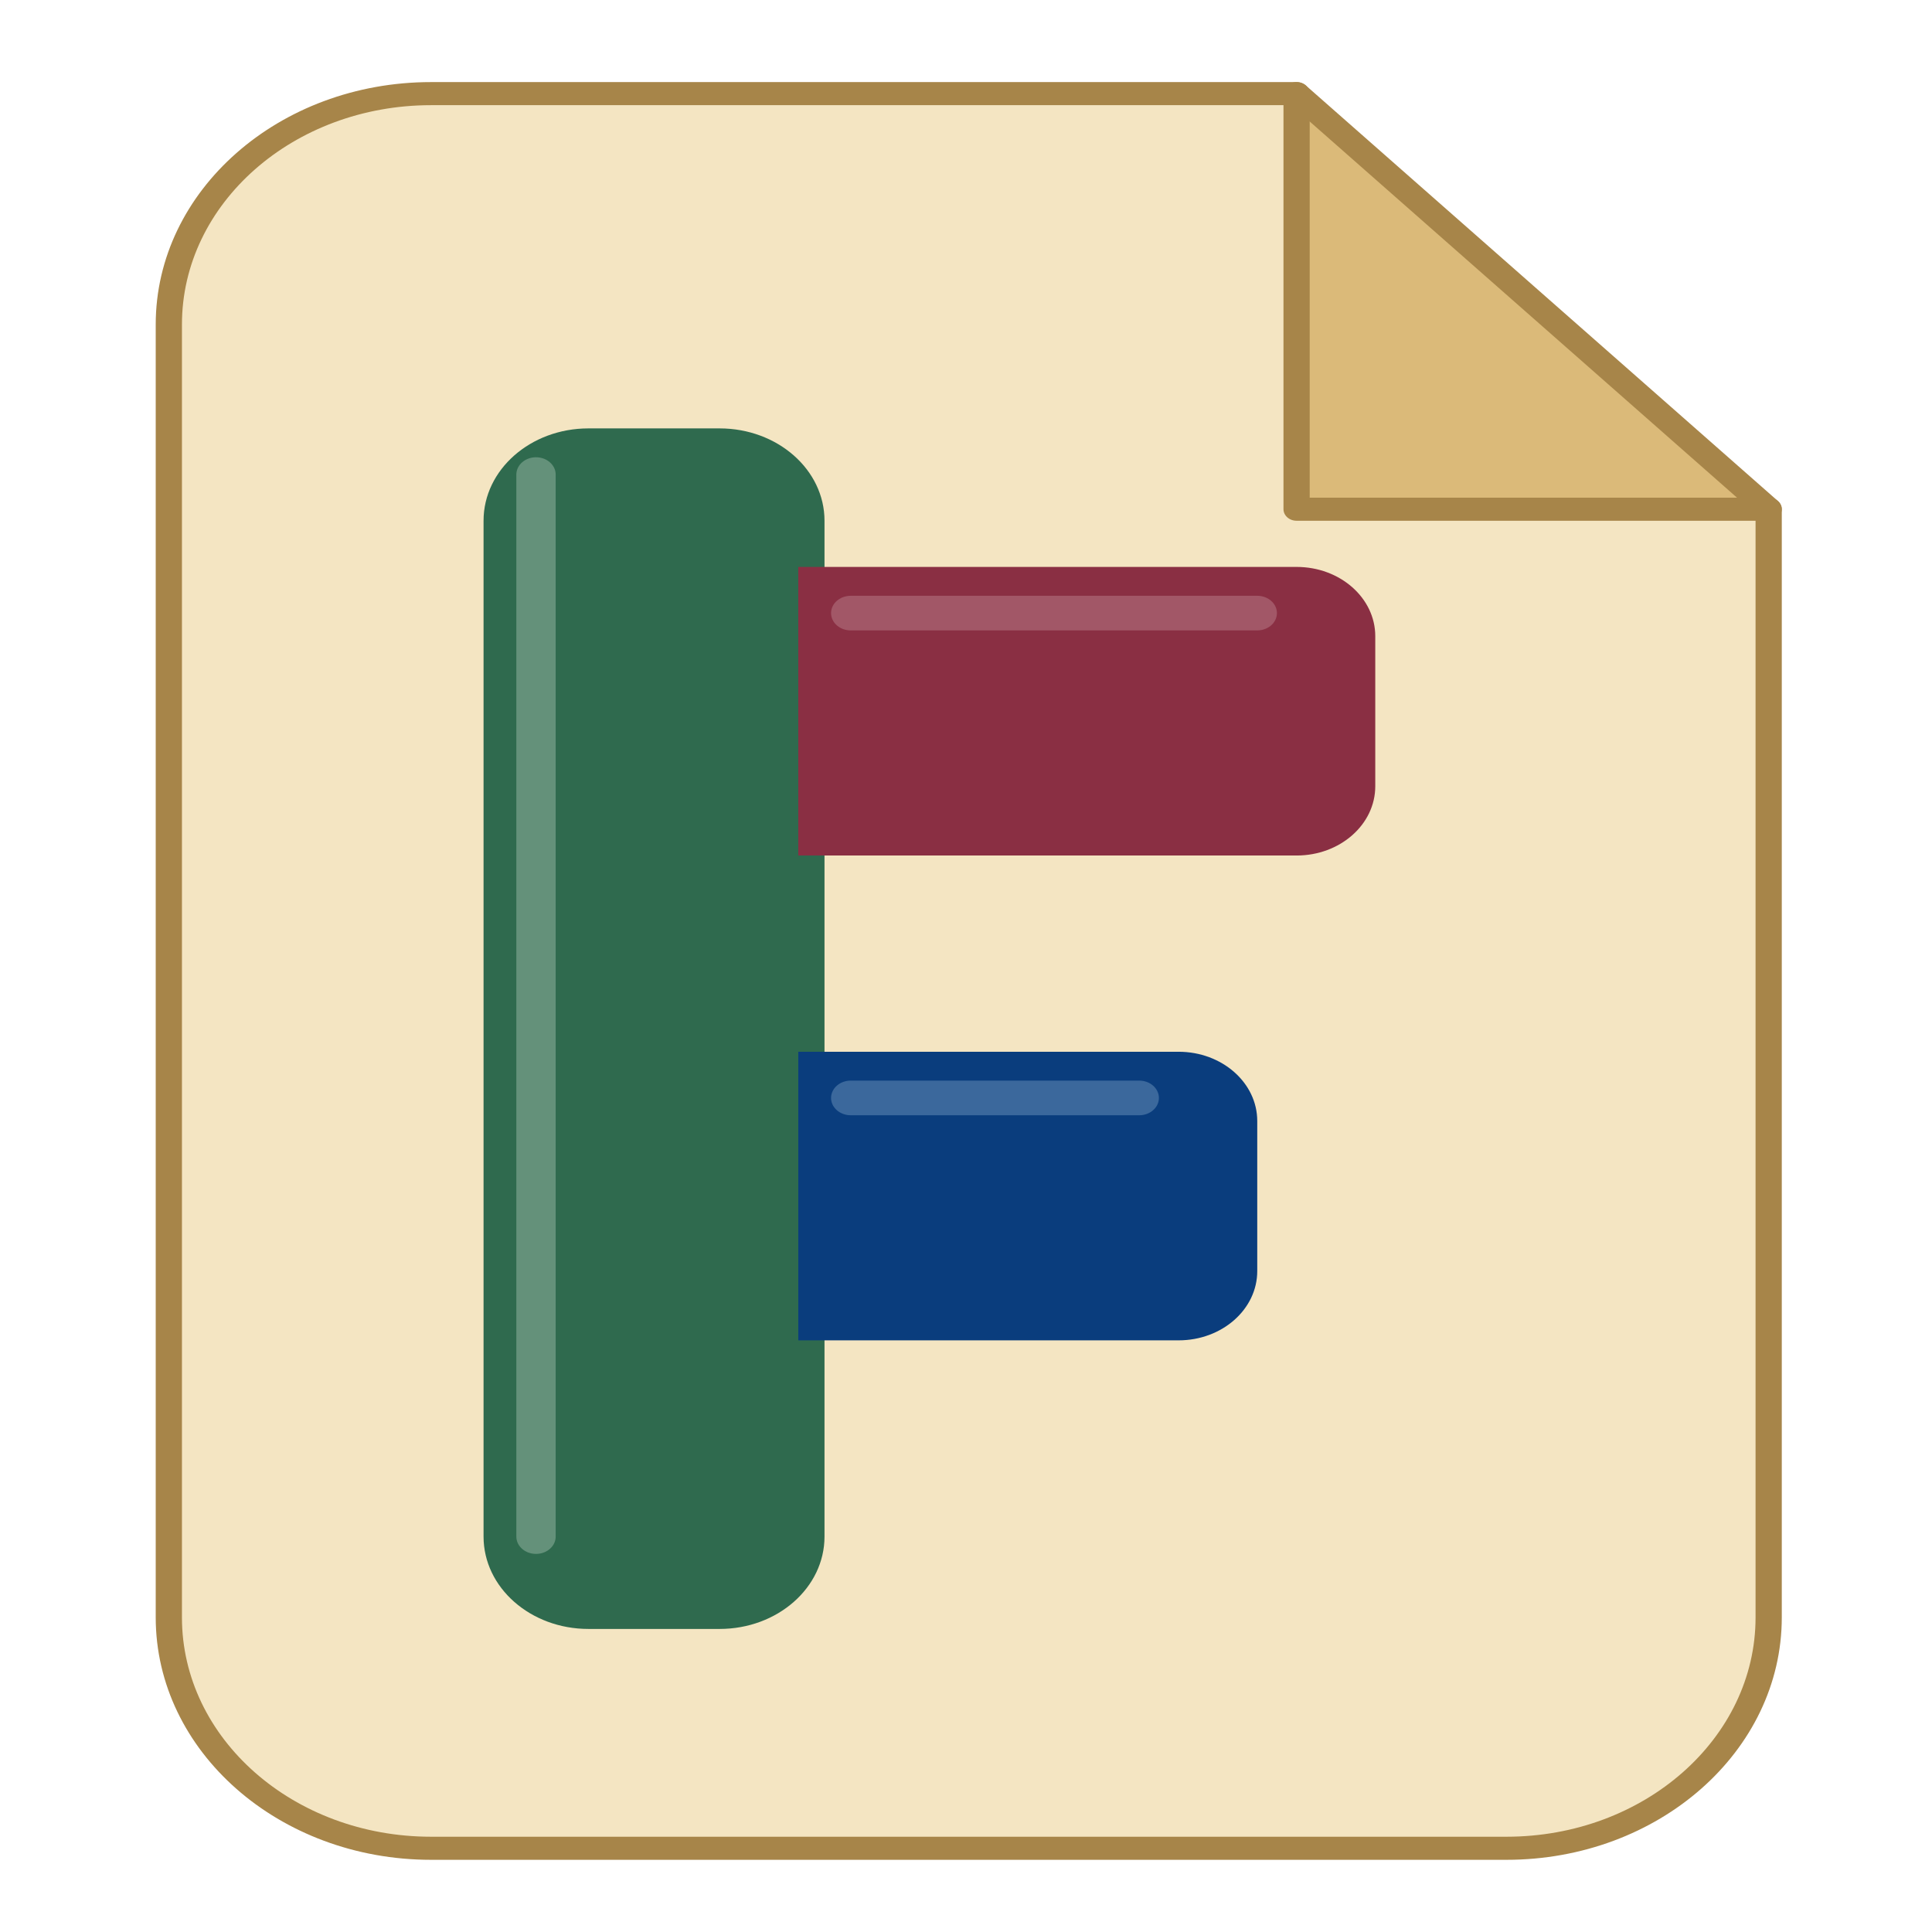
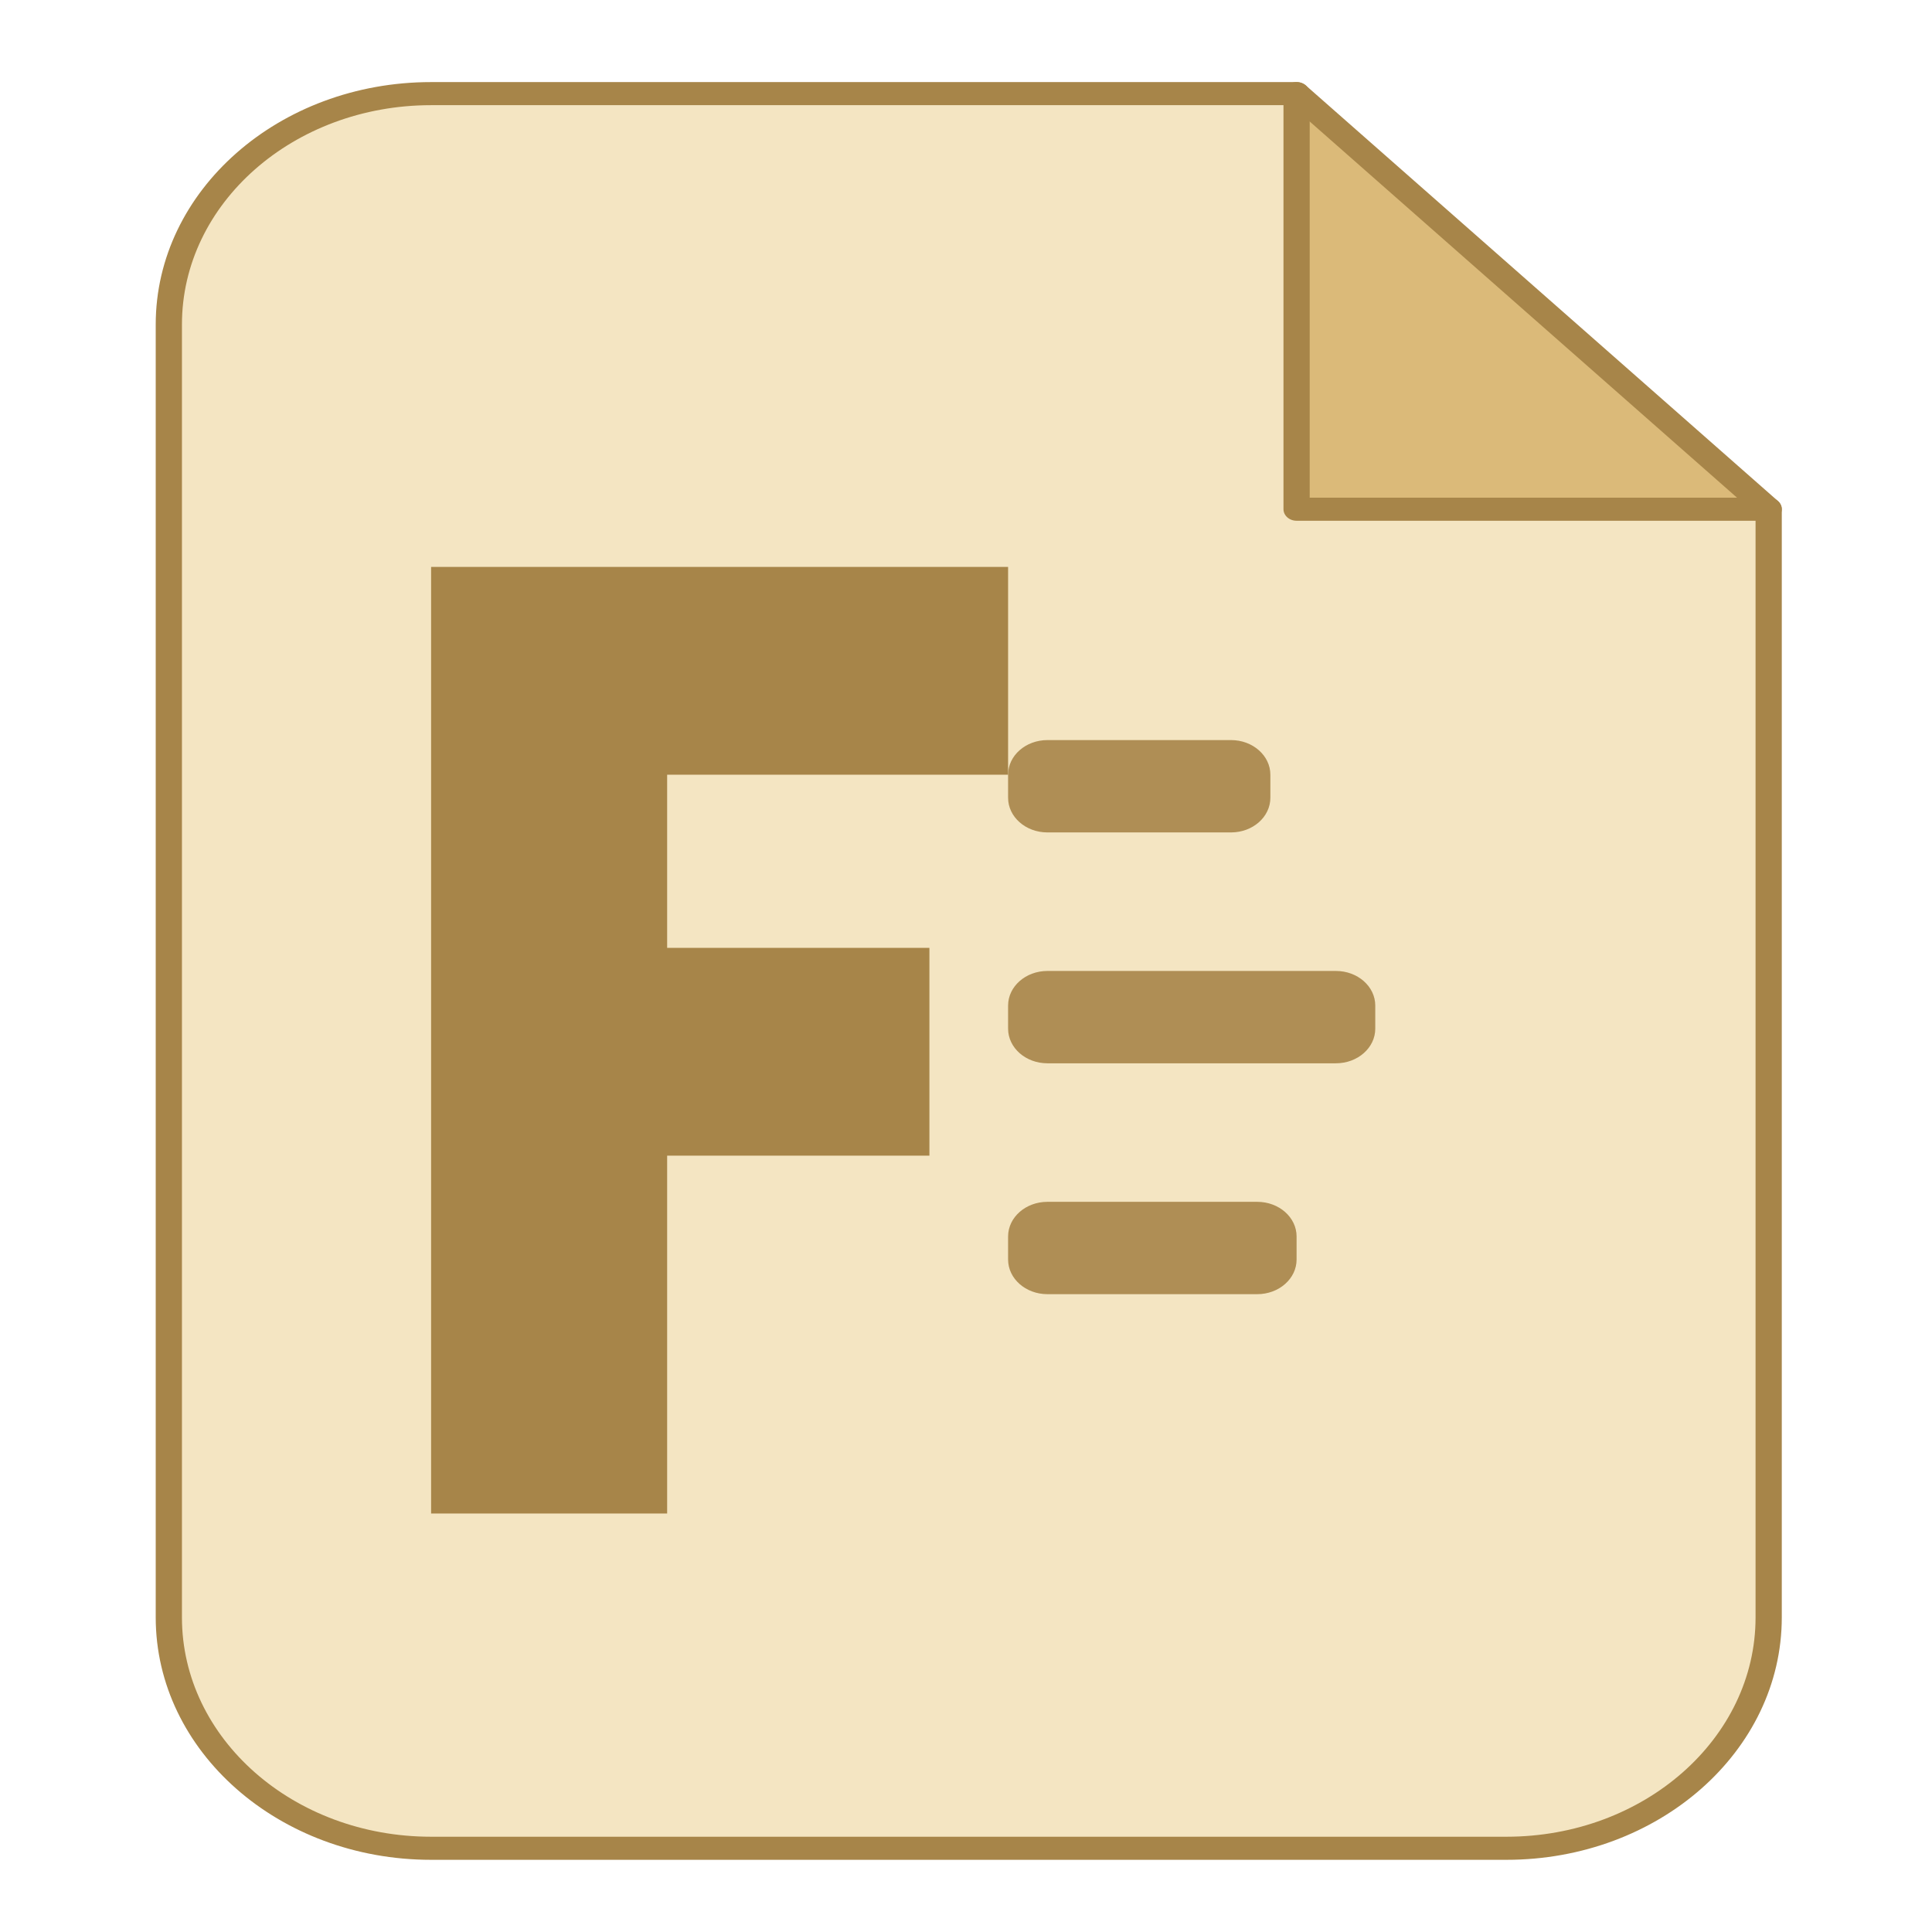
<svg xmlns="http://www.w3.org/2000/svg" width="200" height="200" viewBox="0 0 200 200">
  <g transform="translate(8 7)">
    <g transform="translate(95 96.5) scale(1.3575 1.195) translate(-95 -96.5)">
      <path d="M52 18H118L154 54V150C154 161.046 145.046 170 134 170H52C40.954 170 32 161.046 32 150V38C32 26.954 40.954 18 52 18Z" fill="#F8EED6" />
      <path d="M52 18H118L154 54V150C154 161.046 145.046 170 134 170H52C40.954 170 32 161.046 32 150V38C32 26.954 40.954 18 52 18Z" fill="#E4C57D" opacity="0.22" />
      <path d="M118 18V54H154L118 18Z" fill="#EFDCA8" />
      <path d="M118 18V54H154L118 18Z" fill="#C99D52" opacity="0.54" />
      <path d="M52 18H118L154 54V150C154 161.046 145.046 170 134 170H52C40.954 170 32 161.046 32 150V38C32 26.954 40.954 18 52 18Z" fill="none" stroke="#A78549" stroke-width="2" stroke-linejoin="round" />
      <path d="M118 18V54H154" fill="none" stroke="#A78549" stroke-width="2" stroke-linecap="round" stroke-linejoin="round" />
      <g transform="translate(-12 0)">
-         <rect x="68" y="47" width="26" height="104" rx="8" fill="#2F6A4E" />
-         <path d="M92 59H130C133.314 59 136 61.686 136 65V78C136 81.314 133.314 84 130 84H92Z" fill="#8A2F43" />
-         <path d="M92 101H121C124.314 101 127 103.686 127 107V120C127 123.314 124.314 126 121 126H92Z" fill="#0A3D7D" />
-         <path d="M72 51V143" fill="none" stroke="#C9DDCF" stroke-width="3" opacity="0.34" stroke-linecap="round" />
-         <path d="M96 63H127" fill="none" stroke="#D9B5BD" stroke-width="3" opacity="0.30" stroke-linecap="round" />
-         <path d="M96 105H118" fill="none" stroke="#D7F4FF" stroke-width="3" opacity="0.24" stroke-linecap="round" />
+         <path d="M64 59H108V77H82V92H102V110H82V141H64V59Z" fill="#A78549" />
+         <rect x="108" y="74" width="20" height="8" rx="3" fill="#A78549" opacity="0.9" />
+         <rect x="108" y="94" width="28" height="8" rx="3" fill="#A78549" opacity="0.9" />
+         <rect x="108" y="114" width="22" height="8" rx="3" fill="#A78549" opacity="0.9" />
      </g>
    </g>
  </g>
</svg>
